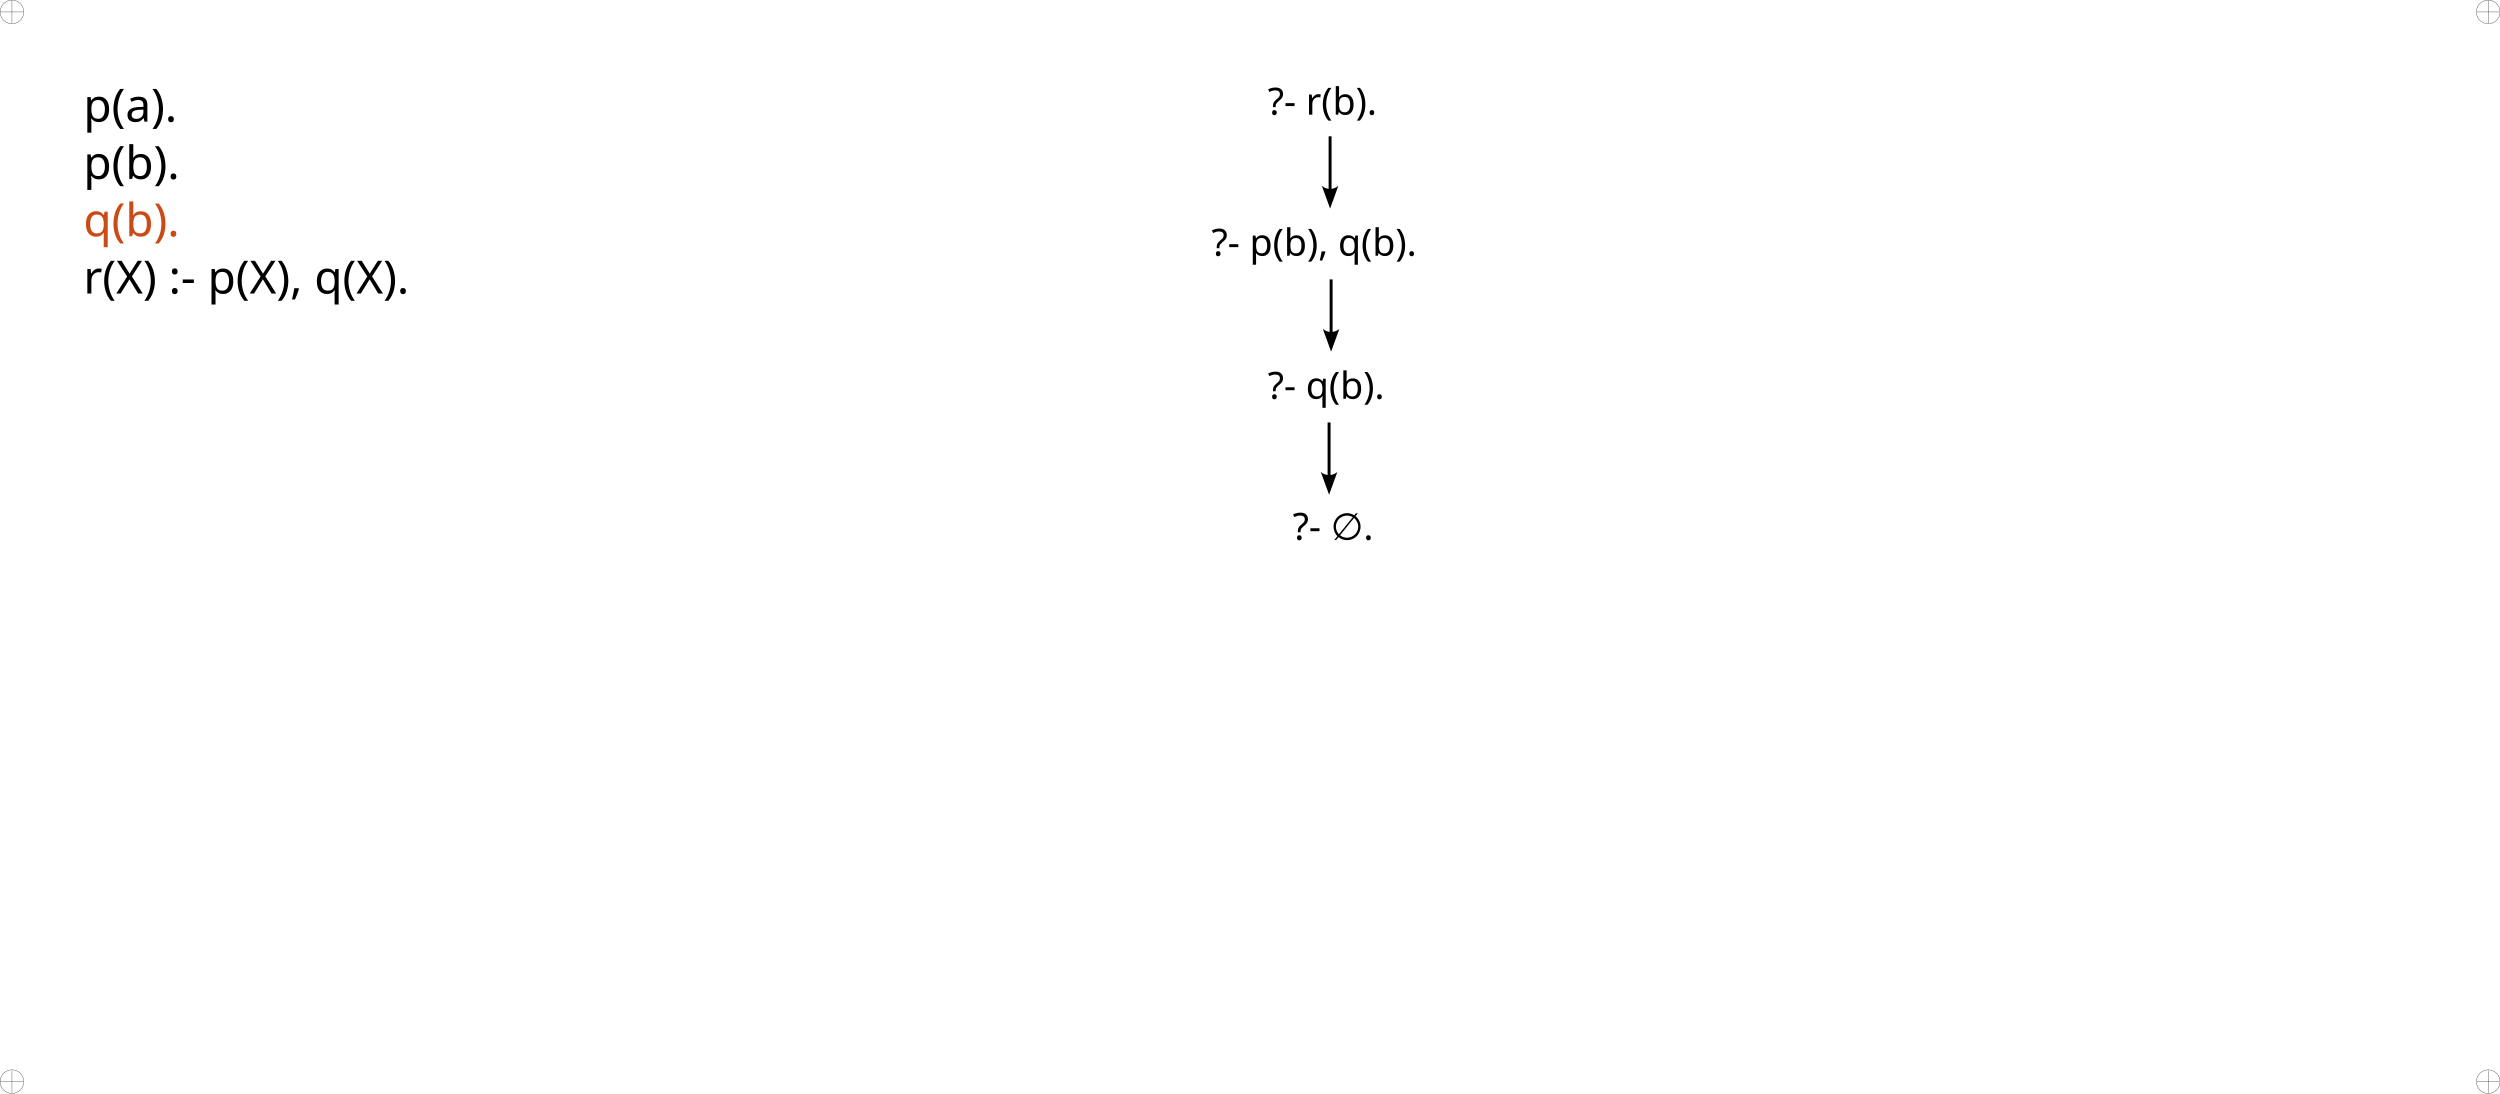
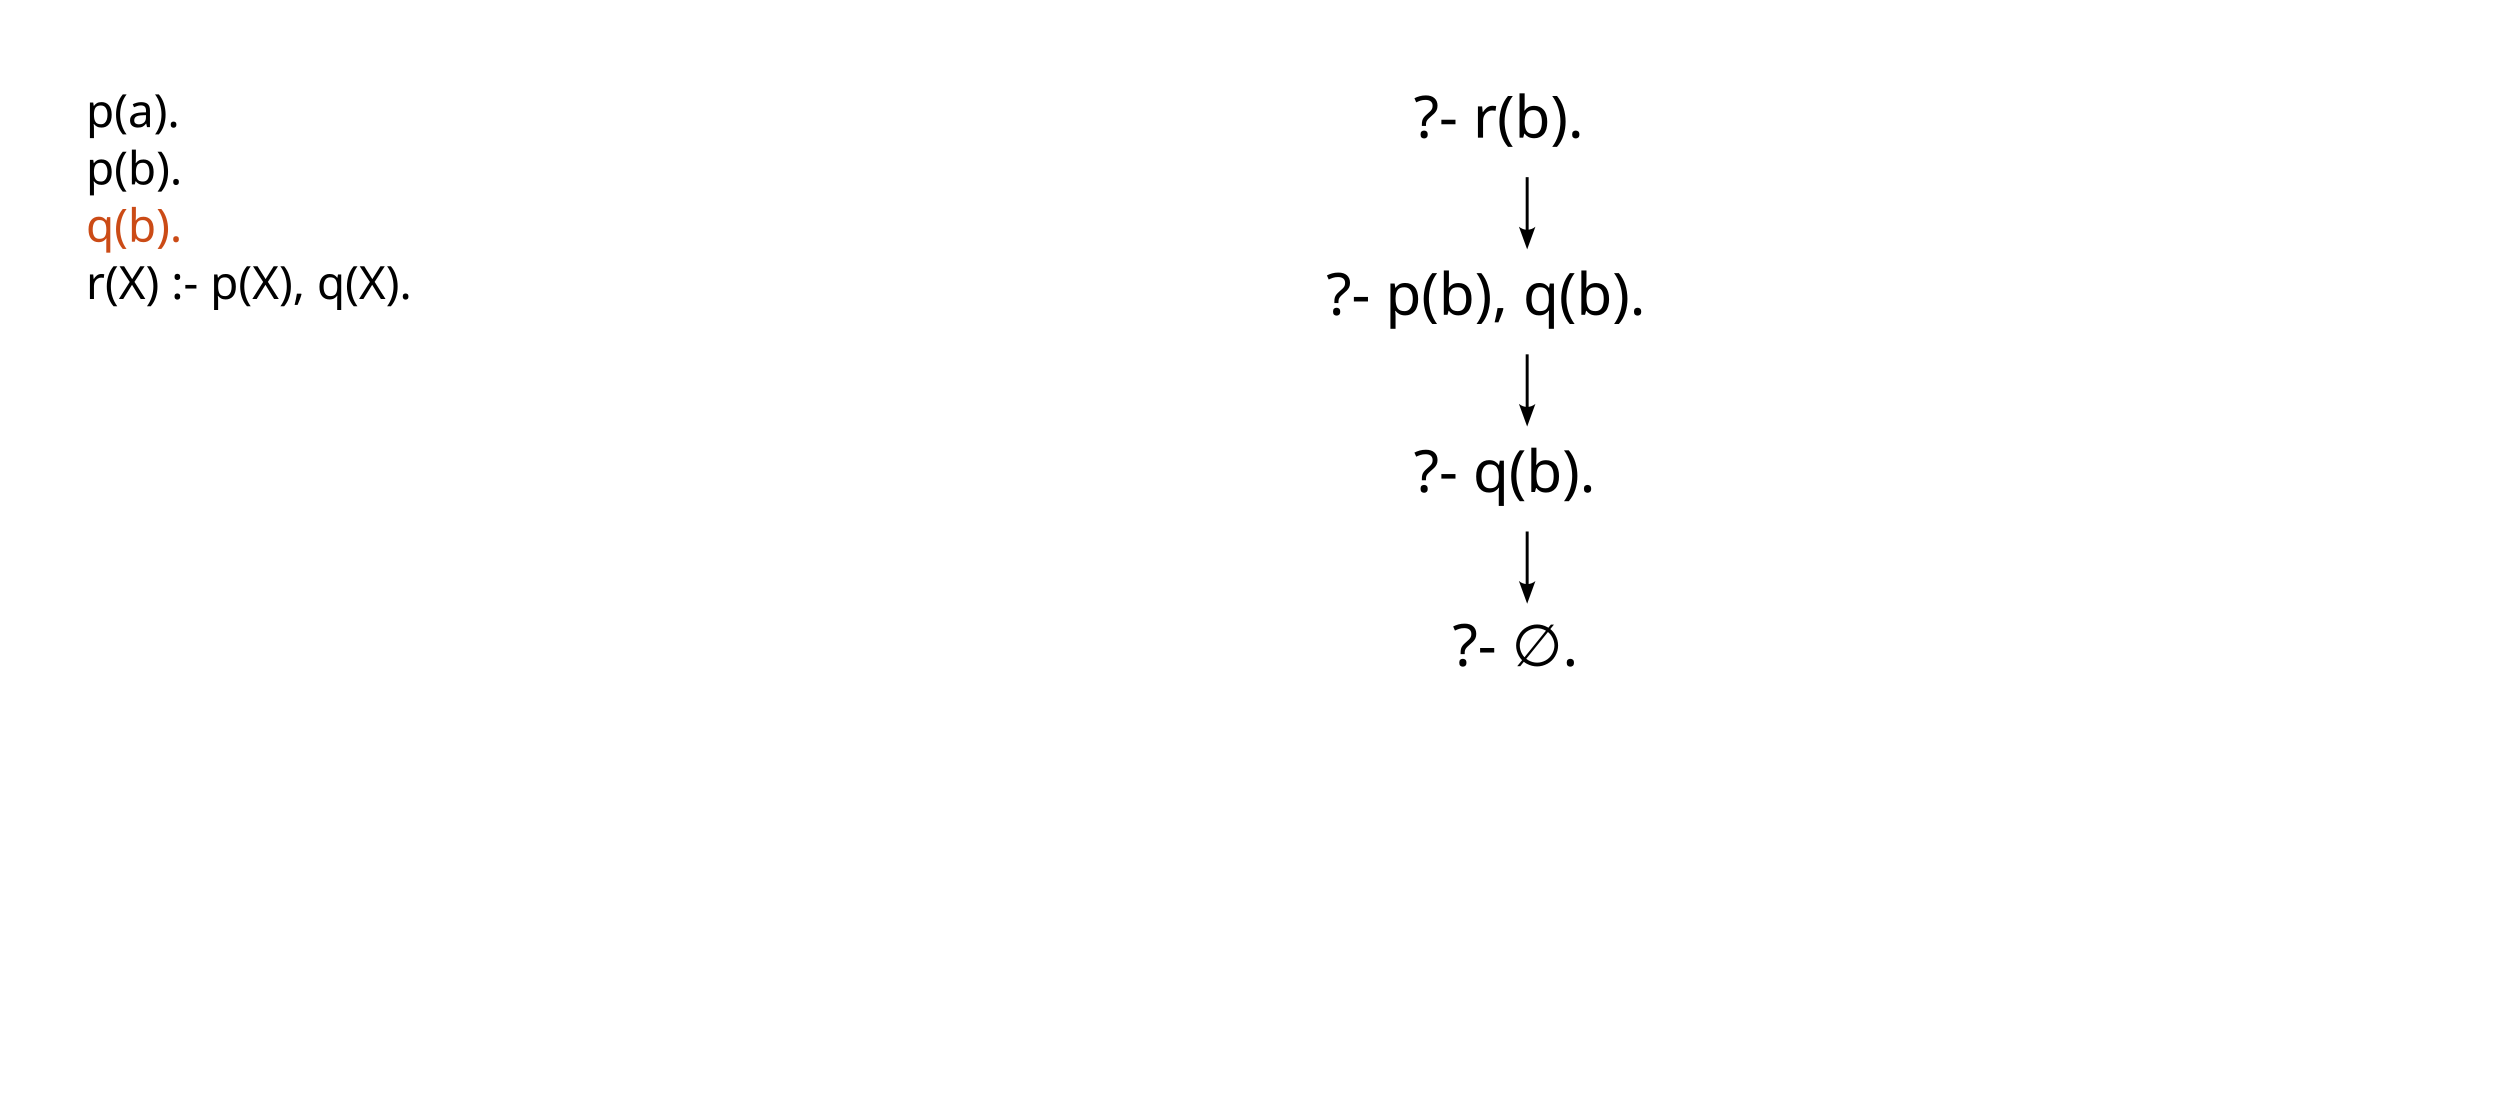
<svg xmlns="http://www.w3.org/2000/svg" width="1600" height="700" viewBox="0 0 1600 700" version="1.1" id="svg5">
  <defs id="defs5">
    <marker style="overflow:visible" id="Arrow2" refX="0" refY="0" orient="auto-start-reverse" markerWidth="7.7" markerHeight="5.6" viewBox="0 0 7.7 5.6" preserveAspectRatio="xMidYMid">
      <path transform="scale(0.7)" d="M -2,-4 9,0 -2,4 c 2,-2.33 2,-5.66 0,-8 z" style="fill:context-stroke;fill-rule:evenodd;stroke:none" id="arrow2L" />
    </marker>
    <marker style="overflow:visible" id="Arrow2-7" refX="0" refY="0" orient="auto-start-reverse" markerWidth="7.7" markerHeight="5.6" viewBox="0 0 7.7 5.6" preserveAspectRatio="xMidYMid">
      <path transform="scale(0.7)" d="M -2,-4 9,0 -2,4 c 2,-2.33 2,-5.66 0,-8 z" style="fill:context-stroke;fill-rule:evenodd;stroke:none" id="arrow2L-3" />
    </marker>
    <marker style="overflow:visible" id="Arrow2-7-7" refX="0" refY="0" orient="auto-start-reverse" markerWidth="7.7" markerHeight="5.6" viewBox="0 0 7.7 5.6" preserveAspectRatio="xMidYMid">
      <path transform="scale(0.7)" d="M -2,-4 9,0 -2,4 c 2,-2.33 2,-5.66 0,-8 z" style="fill:context-stroke;fill-rule:evenodd;stroke:none" id="arrow2L-3-3" />
    </marker>
  </defs>
-   <g id="g1391">
-     <g id="g1379">
-       <circle style="opacity:0.996;fill:none;stroke:#000000;stroke-width:0.189;stroke-linejoin:round;stroke-dasharray:none;stroke-opacity:1" id="path862" cx="7.654" cy="7.654" r="7.559" />
-       <path style="fill:none;stroke:#000000;stroke-width:0.189;stroke-linecap:butt;stroke-linejoin:miter;stroke-dasharray:none;stroke-opacity:1" d="M 7.654,0.479 V 14.828" id="path1329" />
-       <path style="fill:none;stroke:#000000;stroke-width:0.189;stroke-linecap:butt;stroke-linejoin:miter;stroke-dasharray:none;stroke-opacity:1" d="M 14.828,7.654 H 0.479" id="path1329-6" />
-     </g>
-   </g>
-   <g id="g1391-1" transform="translate(-1.4156103e-7,684.6047)">
-     <g id="g1379-2">
-       <circle style="opacity:0.996;fill:none;stroke:#000000;stroke-width:0.189;stroke-linejoin:round;stroke-dasharray:none;stroke-opacity:1" id="path862-7" cx="7.654" cy="7.654" r="7.559" />
-       <path style="fill:none;stroke:#000000;stroke-width:0.189;stroke-linecap:butt;stroke-linejoin:miter;stroke-dasharray:none;stroke-opacity:1" d="M 7.654,0.479 V 14.828" id="path1329-0" />
-       <path style="fill:none;stroke:#000000;stroke-width:0.189;stroke-linecap:butt;stroke-linejoin:miter;stroke-dasharray:none;stroke-opacity:1" d="M 14.828,7.654 H 0.479" id="path1329-6-93" />
-     </g>
-   </g>
-   <g id="g1391-6" transform="translate(1584.802,684.6055)">
-     <g id="g1379-0">
-       <circle style="opacity:0.996;fill:none;stroke:#000000;stroke-width:0.189;stroke-linejoin:round;stroke-dasharray:none;stroke-opacity:1" id="path862-6" cx="7.654" cy="7.654" r="7.559" />
-       <path style="fill:none;stroke:#000000;stroke-width:0.189;stroke-linecap:butt;stroke-linejoin:miter;stroke-dasharray:none;stroke-opacity:1" d="M 7.654,0.479 V 14.828" id="path1329-2" />
-       <path style="fill:none;stroke:#000000;stroke-width:0.189;stroke-linecap:butt;stroke-linejoin:miter;stroke-dasharray:none;stroke-opacity:1" d="M 14.828,7.654 H 0.479" id="path1329-6-6" />
-     </g>
-   </g>
-   <g id="g1391-7" transform="translate(1584.802)">
-     <g id="g1379-5">
-       <circle style="opacity:0.996;fill:none;stroke:#000000;stroke-width:0.189;stroke-linejoin:round;stroke-dasharray:none;stroke-opacity:1" id="path862-35" cx="7.654" cy="7.654" r="7.559" />
-       <path style="fill:none;stroke:#000000;stroke-width:0.189;stroke-linecap:butt;stroke-linejoin:miter;stroke-dasharray:none;stroke-opacity:1" d="M 7.654,0.479 V 14.828" id="path1329-62" />
-       <path style="fill:none;stroke:#000000;stroke-width:0.189;stroke-linecap:butt;stroke-linejoin:miter;stroke-dasharray:none;stroke-opacity:1" d="M 14.828,7.654 H 0.479" id="path1329-6-9" />
-     </g>
-   </g>
-   <text xml:space="preserve" style="font-style:normal;font-variant:normal;font-weight:normal;font-stretch:normal;font-size:29.333px;line-height:1.25;font-family:Iosevka;-inkscape-font-specification:'Iosevka, Normal';font-variant-ligatures:normal;font-variant-caps:normal;font-variant-numeric:normal;font-variant-east-asian:normal" x="53.4" y="77.86" id="text806">
-     <tspan id="tspan804" x="53.4" y="77.86">p(a).</tspan>
-     <tspan x="53.4" y="114.527" id="tspan808" style="fill:#000000;fill-opacity:1">p(b).</tspan>
-     <tspan x="53.4" y="151.193" id="tspan810" style="fill:#cb4b16;fill-opacity:1">q(b).</tspan>
-     <tspan x="53.4" y="187.86" id="tspan812" style="fill:#000000;fill-opacity:1">r(X) :- p(X), q(X).</tspan>
+   <text xml:space="preserve" style="font-style:normal;font-variant:normal;font-weight:normal;font-stretch:normal;font-size:29.333px;line-height:1.25;font-family:Iosevka;-inkscape-font-specification:'Iosevka, Normal';font-variant-ligatures:normal;font-variant-caps:normal;font-variant-numeric:normal;font-variant-east-asian:normal" x="55.05" y="81.362" id="text806">
+     <tspan id="tspan804" x="55.05" y="81.362">p(a).</tspan>
+     <tspan x="55.05" y="118.029" id="tspan808" style="fill:#000000;fill-opacity:1">p(b).</tspan>
+     <tspan x="55.05" y="154.695" id="tspan810" style="fill:#cb4b16;fill-opacity:1">q(b).</tspan>
+     <tspan x="55.05" y="191.362" id="tspan812" style="fill:#000000;fill-opacity:1">r(X) :- p(X), q(X).</tspan>
  </text>
-   <text xml:space="preserve" style="font-size:24px;line-height:1.25;font-family:Iosevka;-inkscape-font-specification:'Iosevka, Normal'" x="811.35" y="73.375" id="text865">
-     <tspan id="tspan863" x="811.35" y="73.375">?- r(b).</tspan>
+   <text xml:space="preserve" style="font-style:normal;font-variant:normal;font-weight:normal;font-stretch:normal;font-size:37.333px;line-height:1.25;font-family:Iosevka;-inkscape-font-specification:'Iosevka, Normal';font-variant-ligatures:normal;font-variant-caps:normal;font-variant-numeric:normal;font-variant-east-asian:normal" x="904.772" y="88.09" id="text865">
+     <tspan id="tspan863" x="904.772" y="88.09">?- r(b).</tspan>
  </text>
-   <path style="fill:none;stroke:#000000;stroke-width:1.89;stroke-linecap:butt;stroke-linejoin:miter;stroke-dasharray:none;stroke-opacity:1;marker-end:url(#Arrow2)" d="M 851.262,87.24 V 121.564" id="path867" />
-   <path style="fill:none;stroke:#000000;stroke-width:1.89;stroke-linecap:butt;stroke-linejoin:miter;stroke-dasharray:none;stroke-opacity:1;marker-end:url(#Arrow2-7)" d="m 851.913,178.815 v 34.325" id="path867-6" />
-   <path style="fill:none;stroke:#000000;stroke-width:1.89;stroke-linecap:butt;stroke-linejoin:miter;stroke-dasharray:none;stroke-opacity:1;marker-end:url(#Arrow2-7-7)" d="m 850.611,270.391 v 34.325" id="path867-6-6" />
-   <text xml:space="preserve" style="font-size:24px;line-height:1.25;font-family:Iosevka;-inkscape-font-specification:'Iosevka, Normal'" x="775.35" y="163.655" id="text1307">
-     <tspan id="tspan1305" x="775.35" y="163.655">?- p(b), q(b).</tspan>
+   <path style="fill:none;stroke:#000000;stroke-width:1.89;stroke-linecap:butt;stroke-linejoin:miter;stroke-dasharray:none;stroke-opacity:1;marker-end:url(#Arrow2)" d="m 977.385,113.386 v 34.325" id="path867" />
+   <path style="fill:none;stroke:#000000;stroke-width:1.89;stroke-linecap:butt;stroke-linejoin:miter;stroke-dasharray:none;stroke-opacity:1;marker-end:url(#Arrow2-7)" d="m 977.385,226.772 v 34.325" id="path867-6" />
+   <path style="fill:none;stroke:#000000;stroke-width:1.89;stroke-linecap:butt;stroke-linejoin:miter;stroke-dasharray:none;stroke-opacity:1;marker-end:url(#Arrow2-7-7)" d="m 977.385,340.157 v 34.325" id="path867-6-6" />
+   <text xml:space="preserve" style="font-style:normal;font-variant:normal;font-weight:normal;font-stretch:normal;font-size:37.333px;line-height:1.25;font-family:Iosevka;-inkscape-font-specification:'Iosevka, Normal';font-variant-ligatures:normal;font-variant-caps:normal;font-variant-numeric:normal;font-variant-east-asian:normal" x="848.772" y="201.476" id="text1307">
+     <tspan id="tspan1305" x="848.772" y="201.476">?- p(b), q(b).</tspan>
  </text>
-   <text xml:space="preserve" style="font-size:24px;line-height:1.25;font-family:Iosevka;-inkscape-font-specification:'Iosevka, Normal'" x="811.35" y="255.23" id="text1307-1">
-     <tspan id="tspan1305-2" x="811.35" y="255.23">?- q(b).</tspan>
+   <text xml:space="preserve" style="font-style:normal;font-variant:normal;font-weight:normal;font-stretch:normal;font-size:37.333px;line-height:1.25;font-family:Iosevka;-inkscape-font-specification:'Iosevka, Normal';font-variant-ligatures:normal;font-variant-caps:normal;font-variant-numeric:normal;font-variant-east-asian:normal" x="904.772" y="314.862" id="text1307-1">
+     <tspan id="tspan1305-2" x="904.772" y="314.862">?- q(b).</tspan>
  </text>
-   <text xml:space="preserve" style="font-size:24px;line-height:1.25;font-family:Iosevka;-inkscape-font-specification:'Iosevka, Normal'" x="827.286" y="345.462" id="text1307-1-1">
-     <tspan id="tspan1305-2-2" x="827.286" y="345.462">?- ∅. </tspan>
+   <text xml:space="preserve" style="font-style:normal;font-variant:normal;font-weight:normal;font-stretch:normal;font-size:37.333px;line-height:1.25;font-family:Iosevka;-inkscape-font-specification:'Iosevka, Normal';font-variant-ligatures:normal;font-variant-caps:normal;font-variant-numeric:normal;font-variant-east-asian:normal" x="929.561" y="426.157" id="text1307-1-1">
+     <tspan id="tspan1305-2-2" x="929.561" y="426.157">?- ∅. </tspan>
  </text>
</svg>
